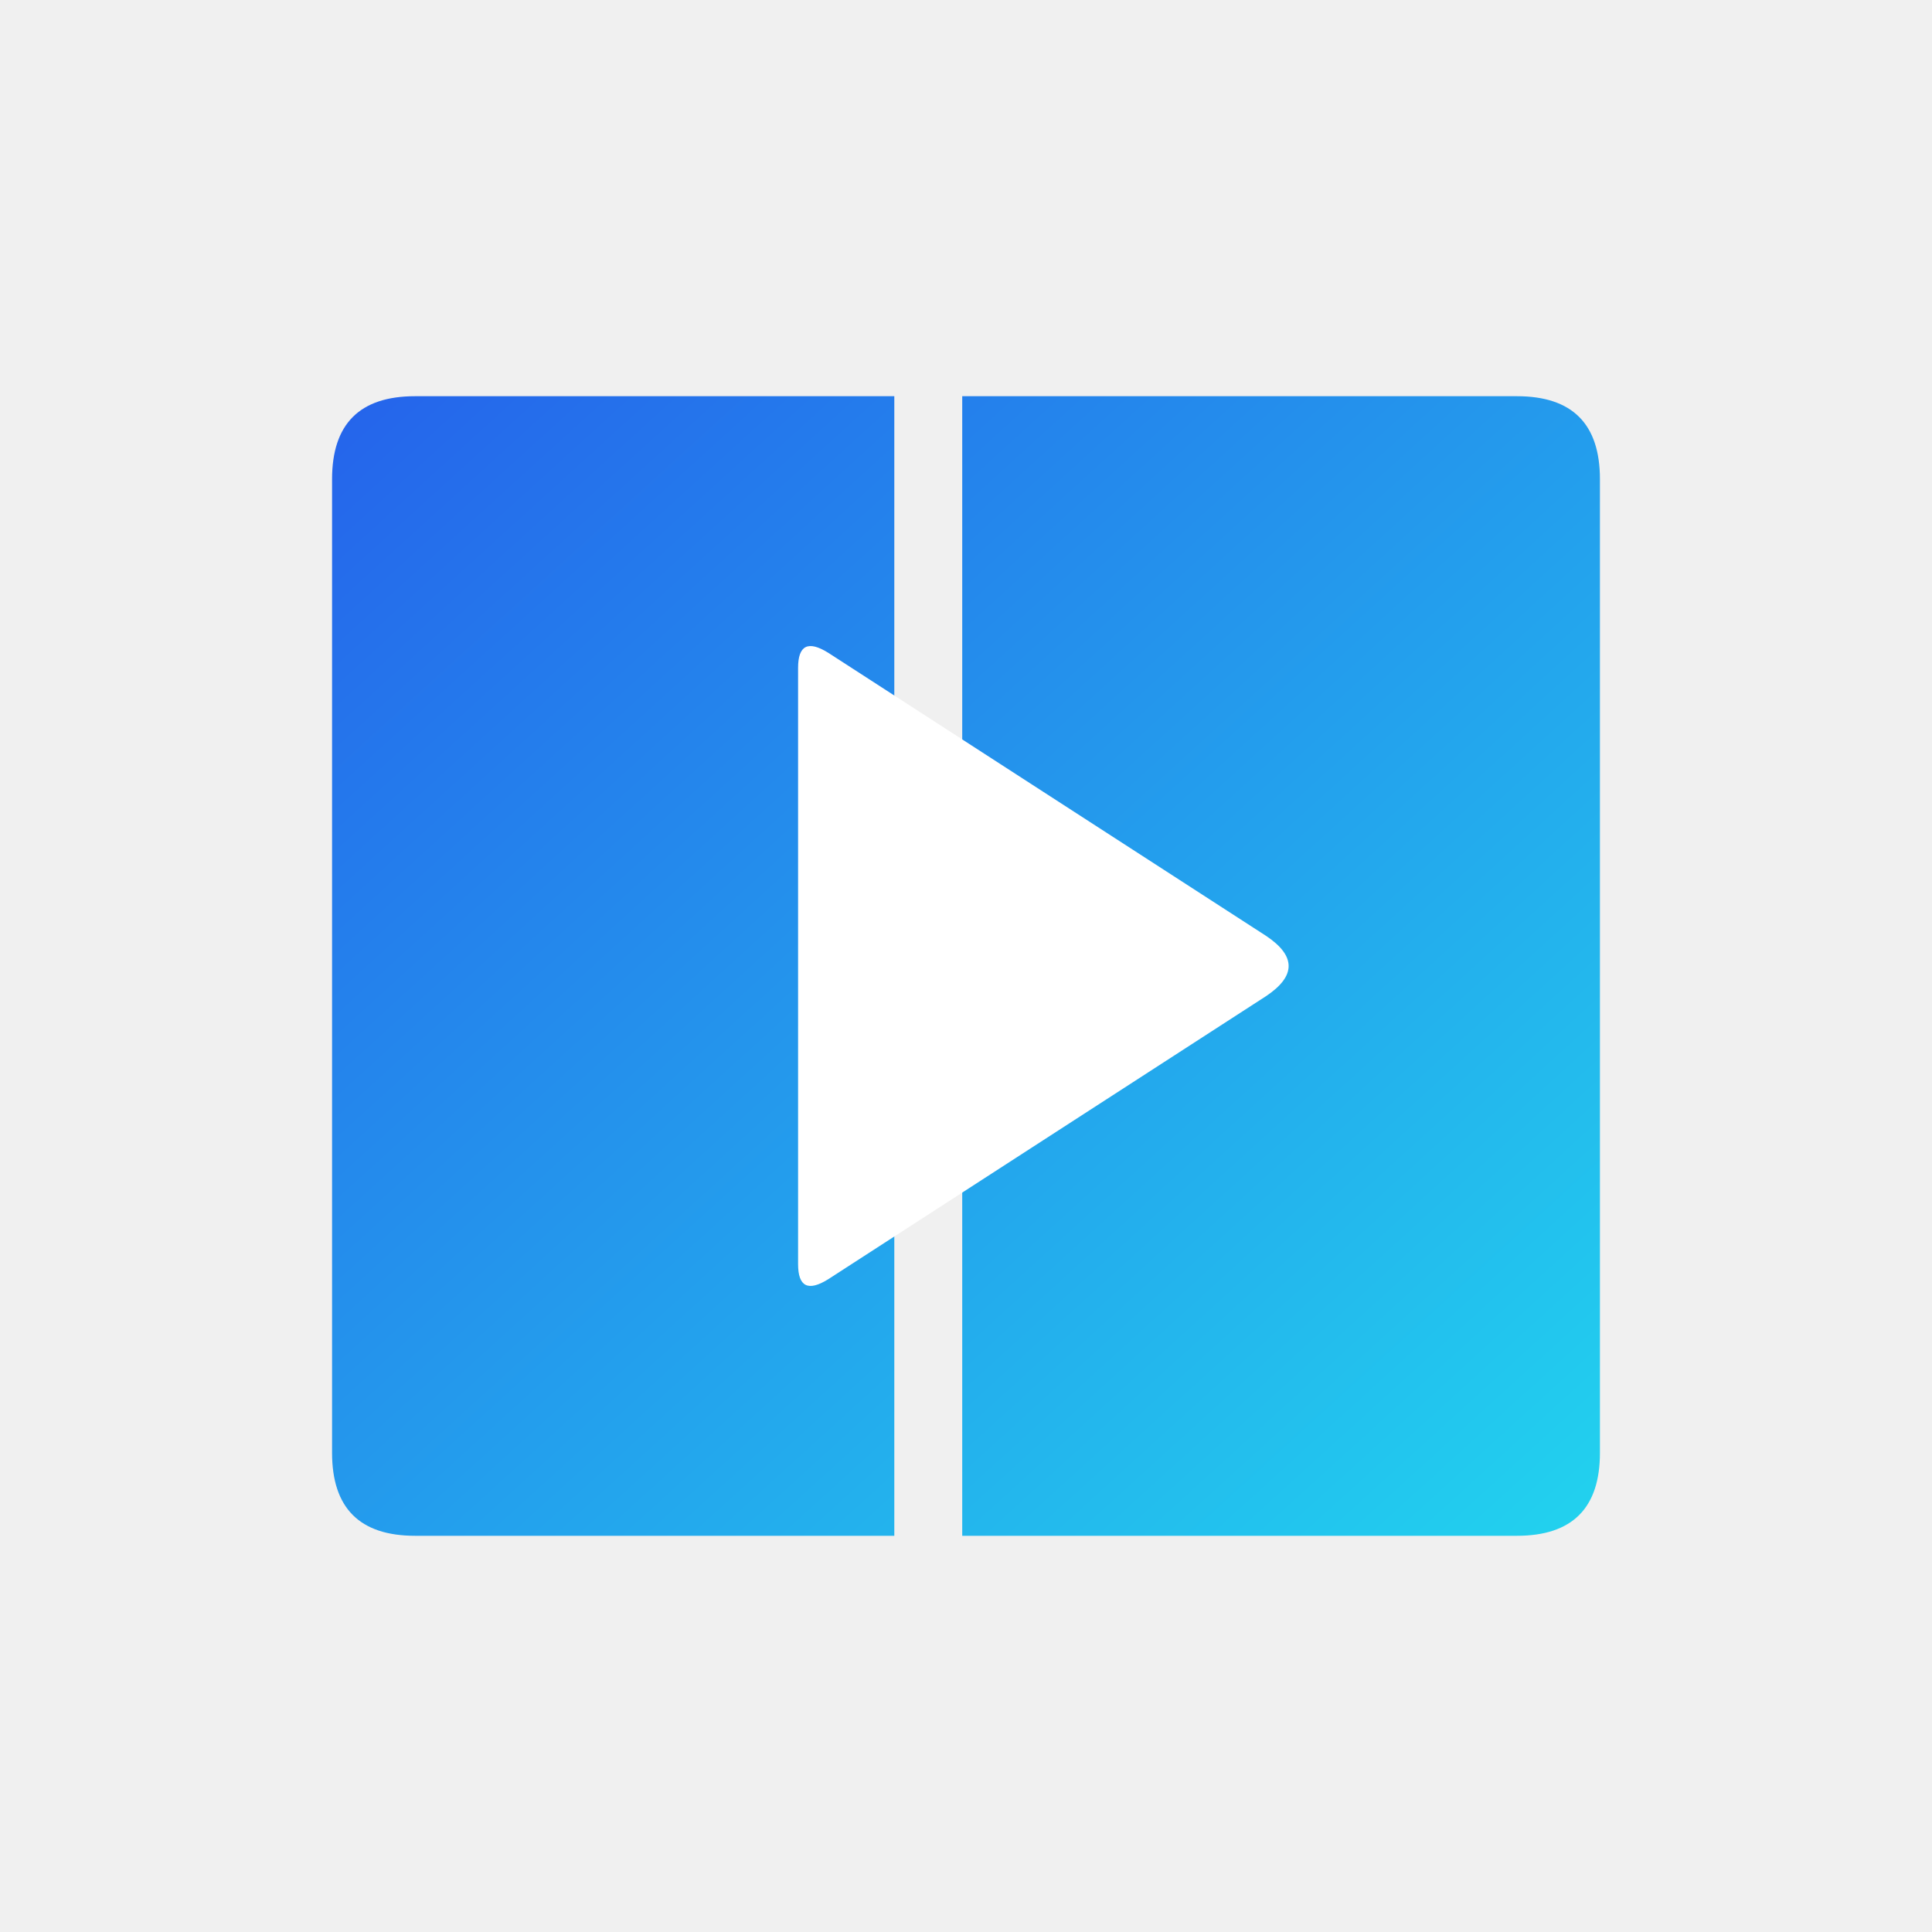
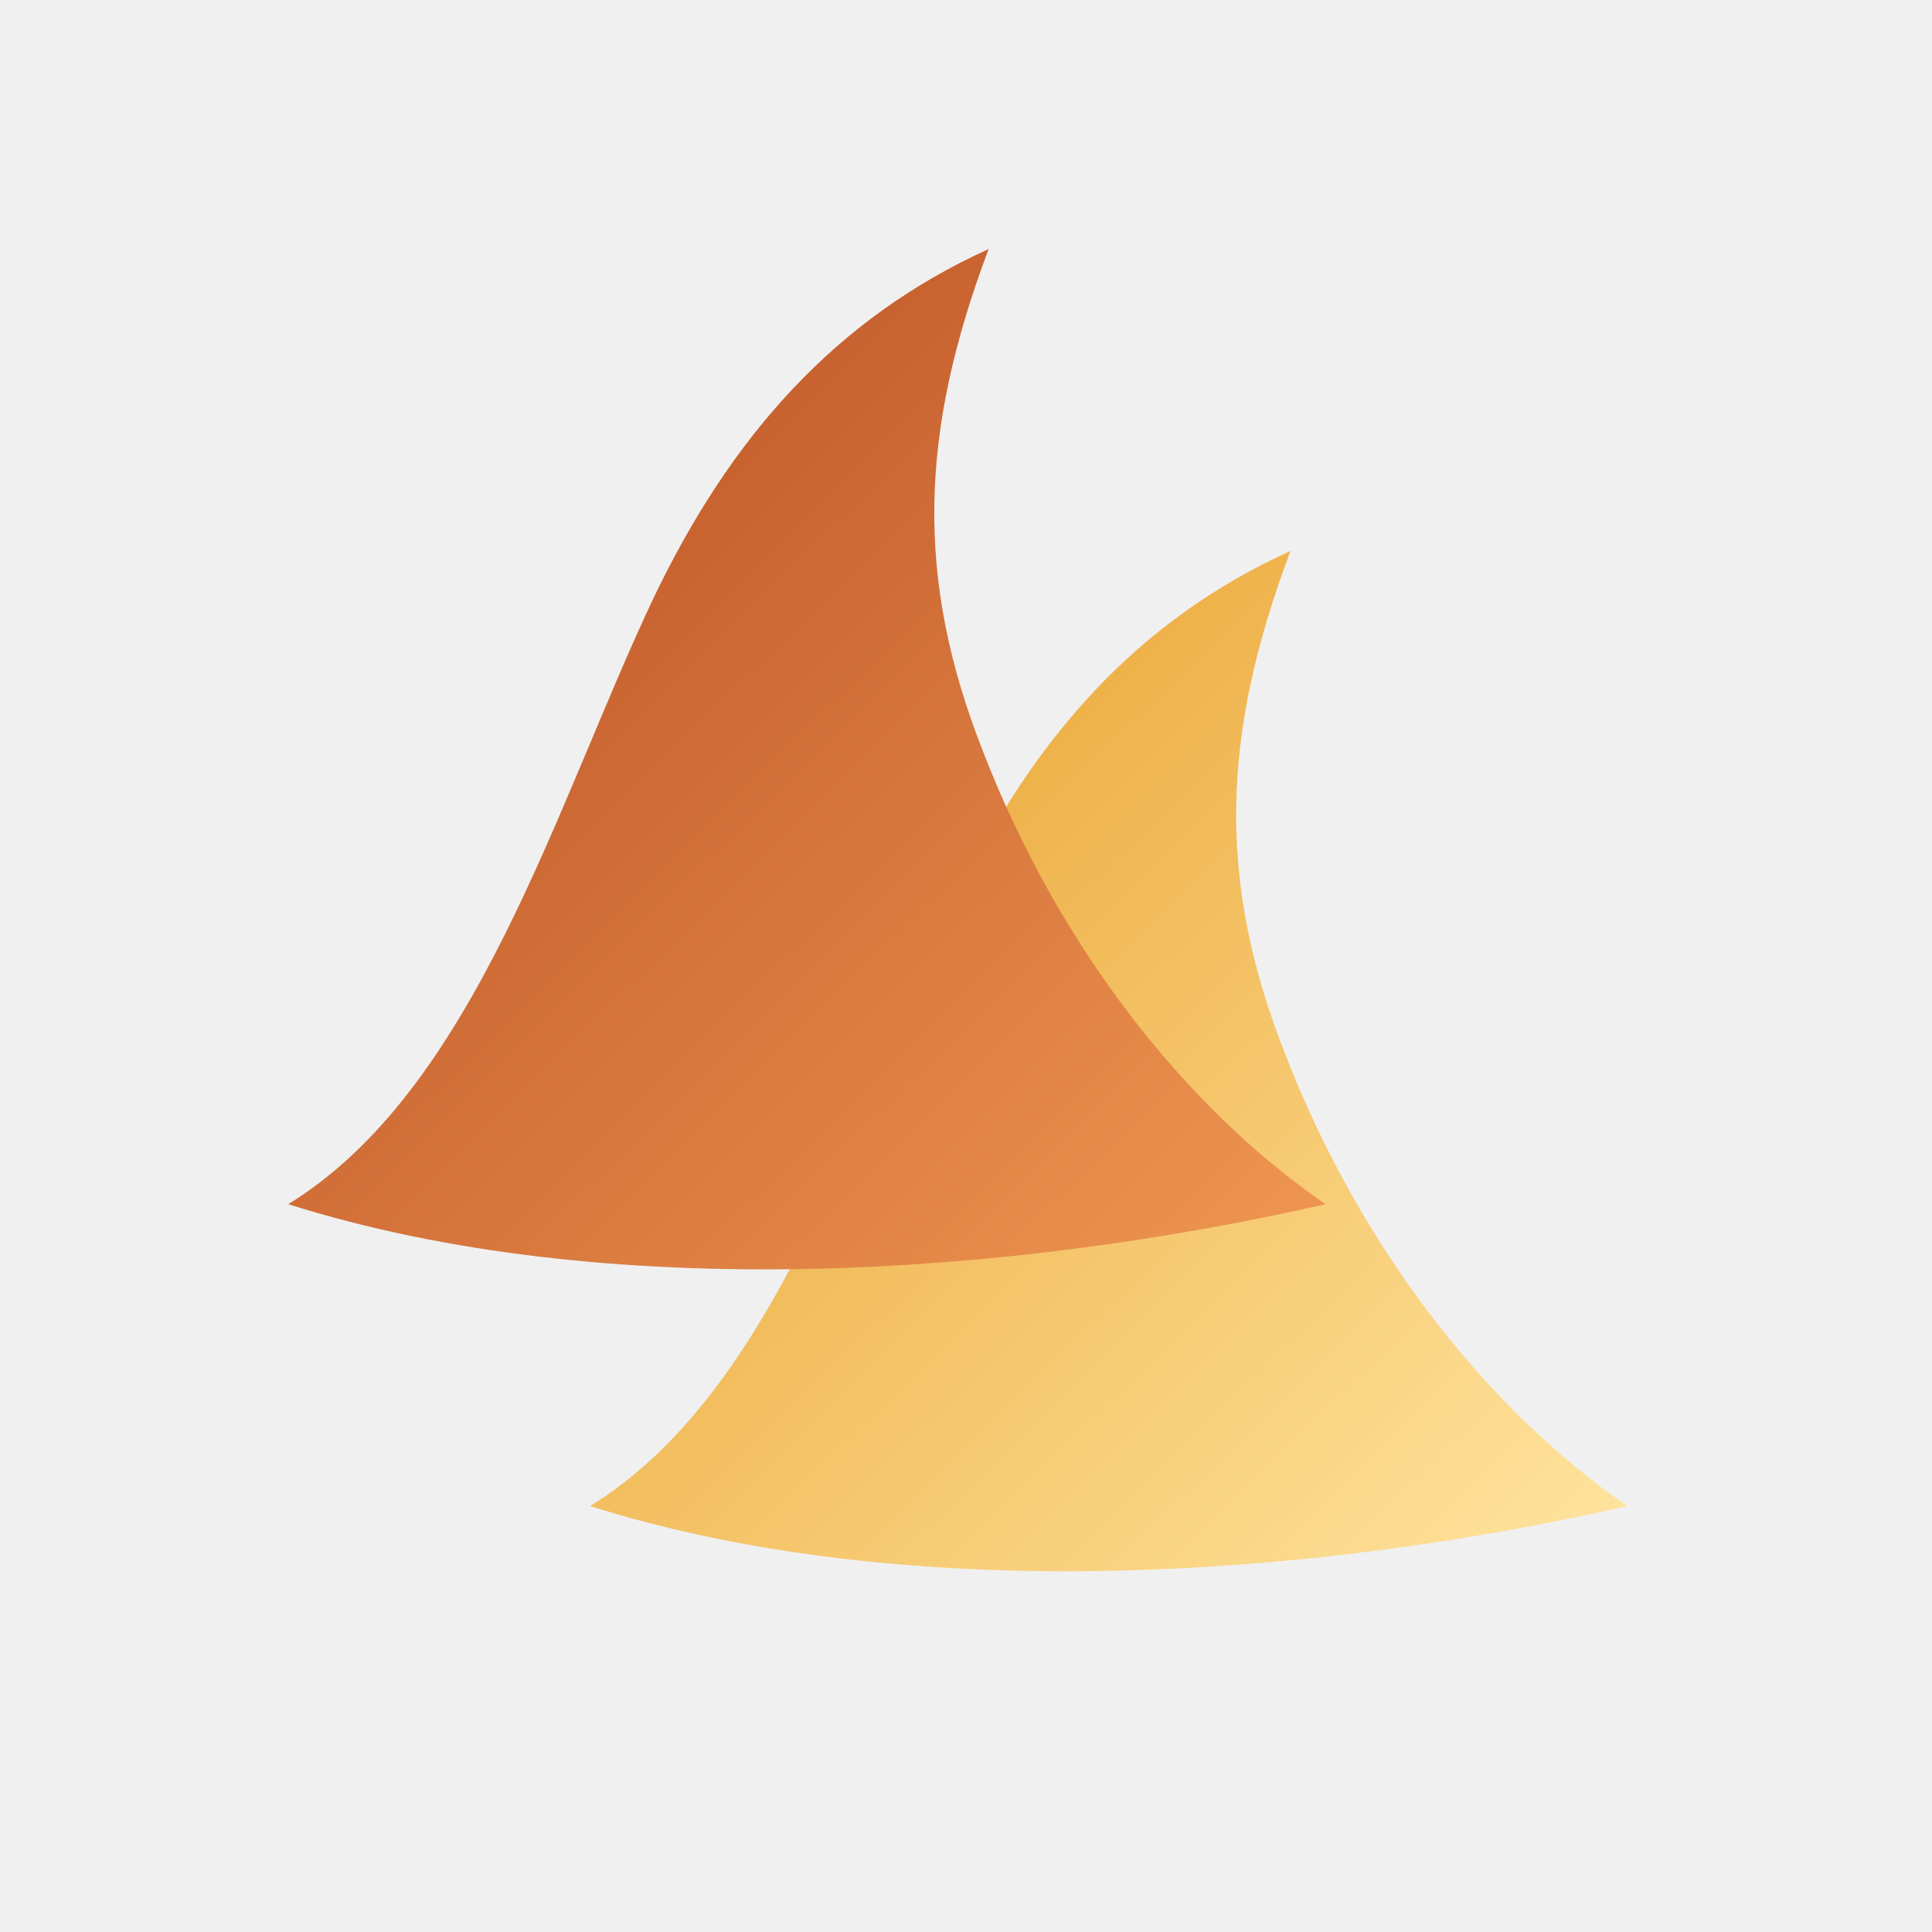
<svg xmlns="http://www.w3.org/2000/svg" width="1024" height="1024" viewBox="0 0 1024 1024">
  <defs>
-     <linearGradient id="duofin" x1="0" y1="0" x2="1" y2="1">
-       <stop stop-color="#2563EB" />
-       <stop offset="1" stop-color="#22D3EE" />
+     <linearGradient id="front-tone" x1="0" y1="0" x2="1" y2="1">
+       <stop stop-color="#E79B24" />
+       <stop offset="1" stop-color="#FFE5A0" />
    </linearGradient>
  </defs>
-   <path d="M176 254 Q176 210 220 210 H474 V814 H220 Q176 814 176 770Z M510 210 H804 Q848 210 848 254 V770 Q848 814 804 814 H510Z" fill="url(#duofin)" />
-   <path d="M423 354 Q423 336 439 346 L671 496 Q695 512 671 528 L439 678 Q423 688 423 670Z" fill="white" />
+   <g transform="translate(204 190) scale(0.75)">
+     <path d="M145 811 C277 730 334 529 403 383 C458 268 532 185 640 136 C591 266 588 369 636 491 C689 628 778 742 878 811 C654 862 370 882 145 811 Z" fill="url(#front-tone)" />
+   </g>
+   <defs>
+     <linearGradient id="rear-tone" x1="0" y1="0" x2="1" y2="1">
+       <stop stop-color="#B64A20" />
+       <stop offset="1" stop-color="#EF9752" />
+     </linearGradient>
+   </defs>
+   <g transform="translate(44 30) scale(0.75)">
+     <path d="M145 811 C277 730 334 529 403 383 C458 268 532 185 640 136 C591 266 588 369 636 491 C689 628 778 742 878 811 C654 862 370 882 145 811 Z" fill="url(#rear-tone)" />
+   </g>
</svg>
